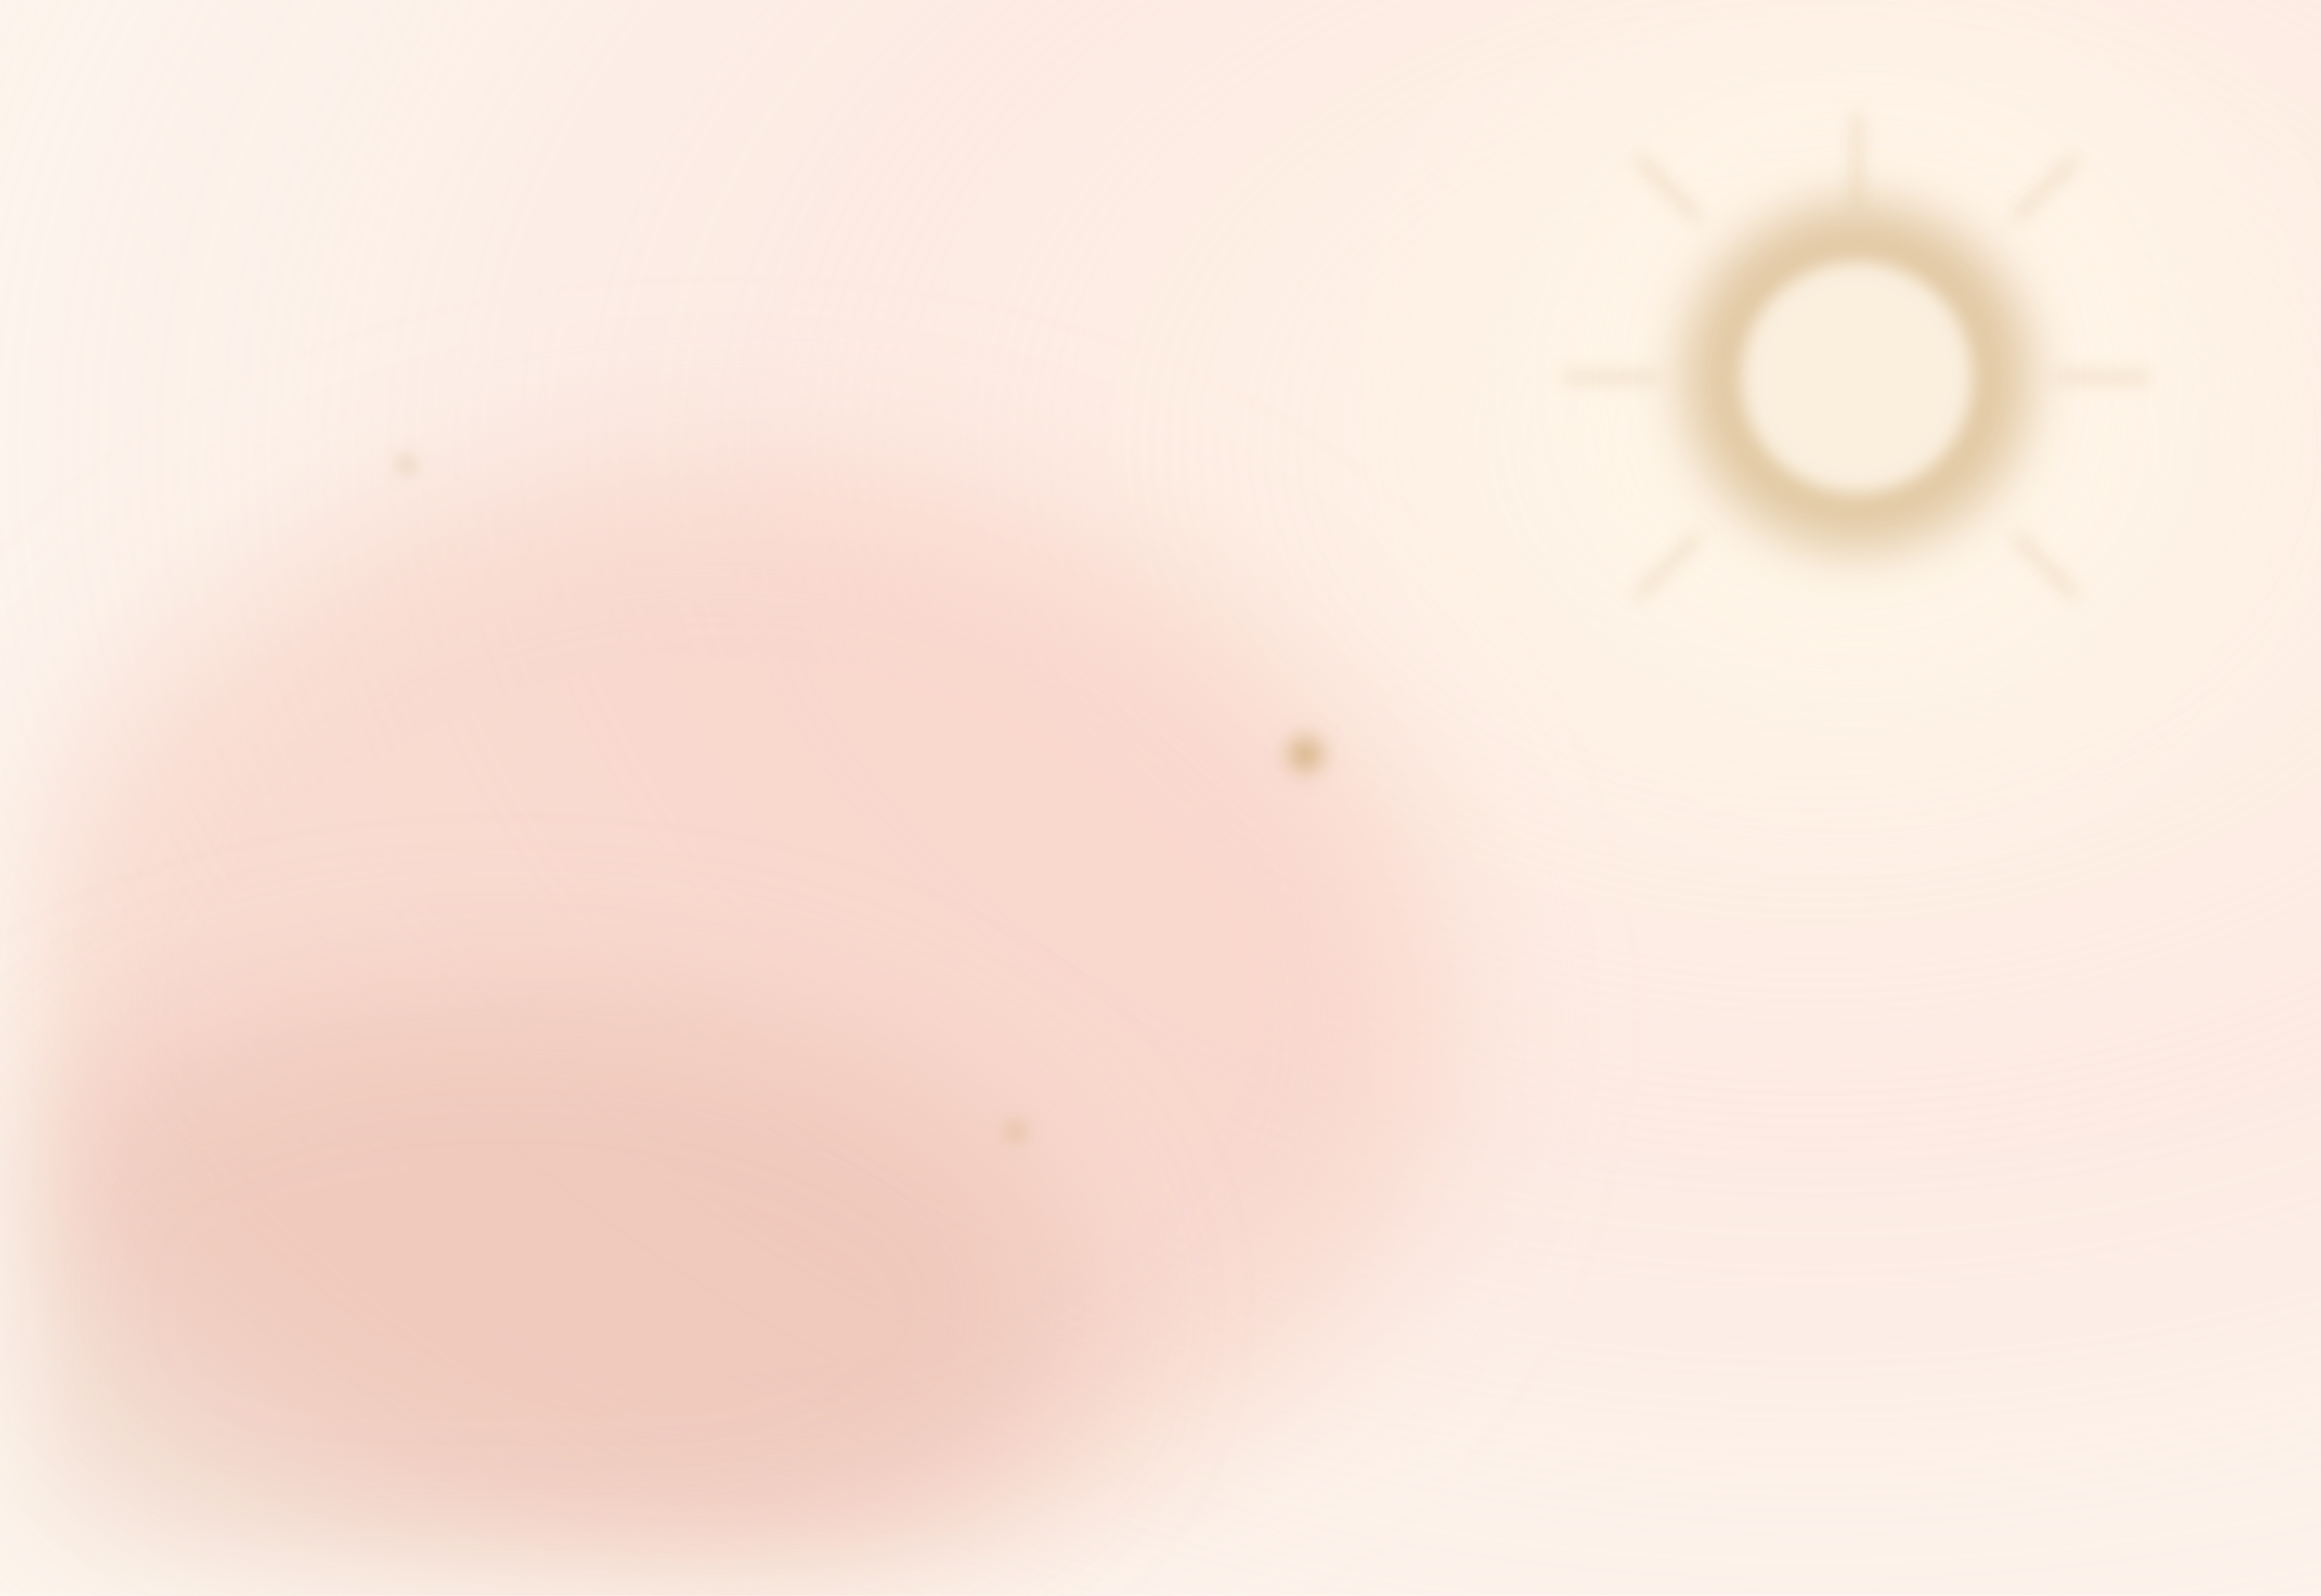
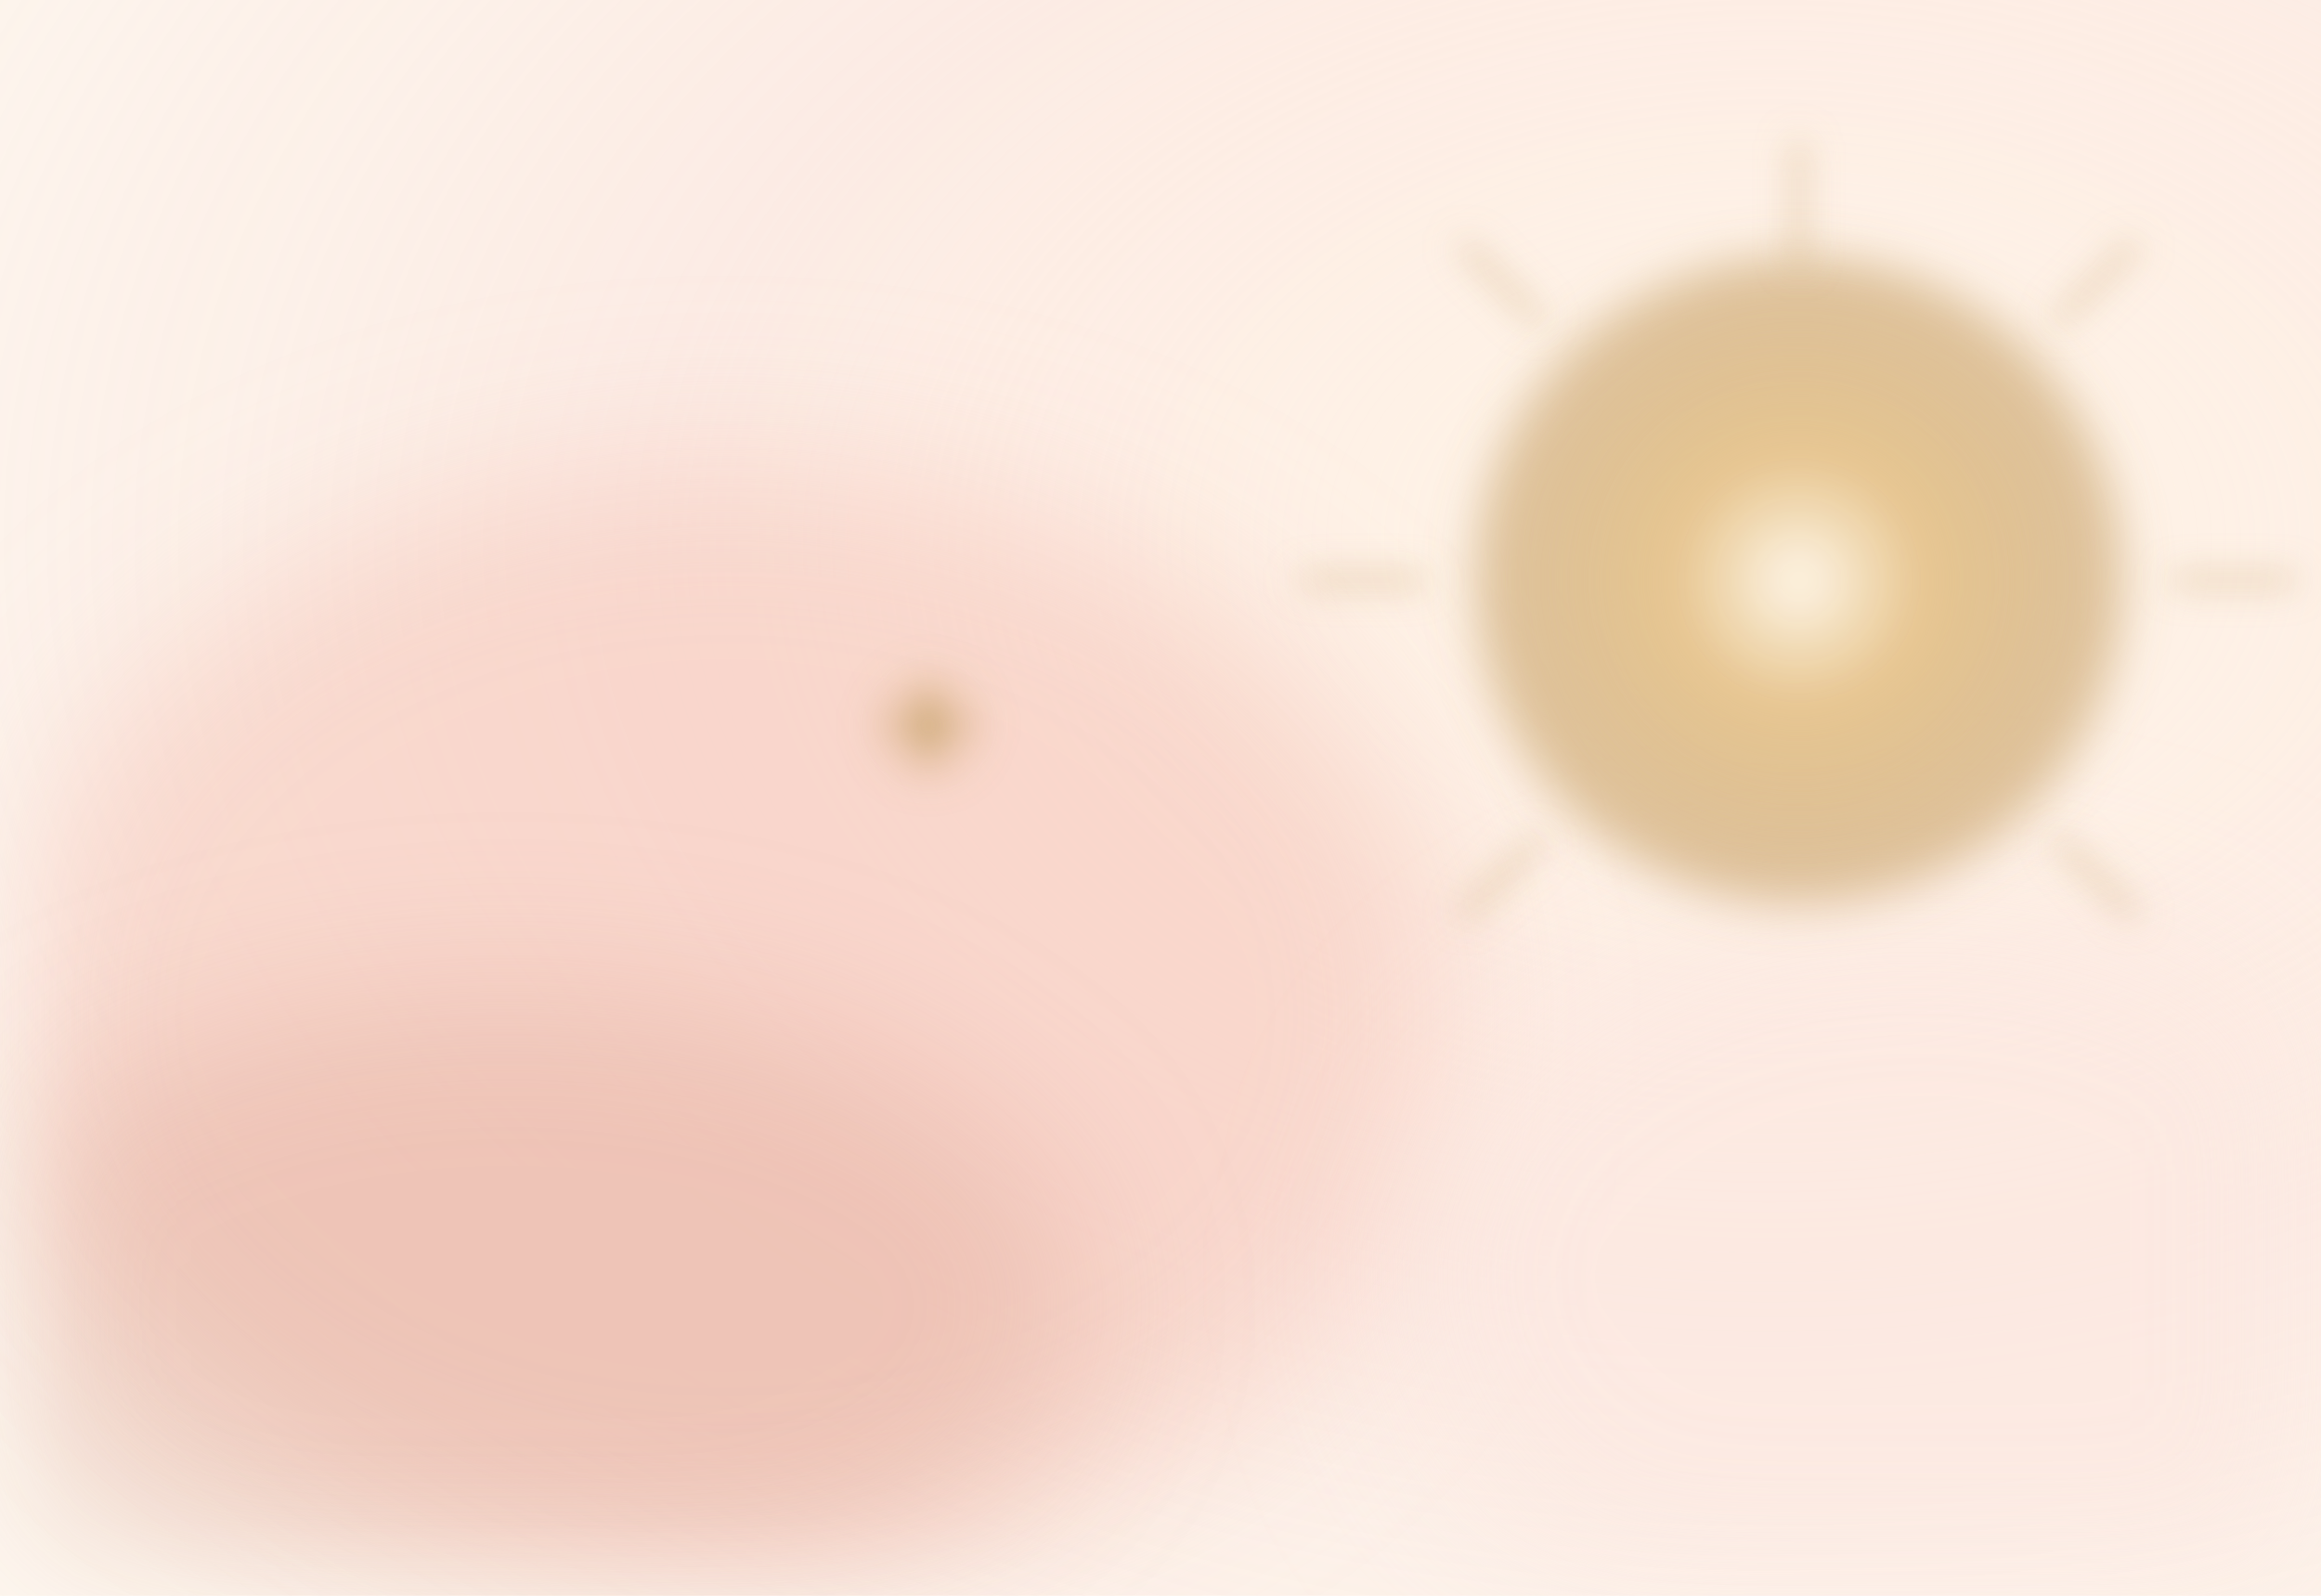
<svg xmlns="http://www.w3.org/2000/svg" viewBox="0 0 1600 1100" preserveAspectRatio="xMidYMid slice">
  <defs>
    <filter id="b1h" x="-30%" y="-30%" width="160%" height="160%">
      <feGaussianBlur stdDeviation="55" />
    </filter>
    <filter id="b1m" x="-30%" y="-30%" width="160%" height="160%">
-       <feGaussianBlur stdDeviation="18" />
+       <feGaussianBlur stdDeviation="12" />
    </filter>
-     <filter id="b1l" x="-30%" y="-30%" width="160%" height="160%">
-       <feGaussianBlur stdDeviation="6" />
-     </filter>
-     <radialGradient id="dawn" cx="78%" cy="28%" r="90%">
+     <radialGradient id="dawn" cx="76%" cy="34%" r="95%">
      <stop offset="0%" stop-color="#fff6e8" stop-opacity="1" />
-       <stop offset="50%" stop-color="#fce7e0" stop-opacity="0.75" />
+       <stop offset="50%" stop-color="#fce7e0" stop-opacity="0.7" />
      <stop offset="100%" stop-color="#fdf6ee" stop-opacity="0.5" />
+     </radialGradient>
+     <radialGradient id="sundisc" cx="50%" cy="50%" r="50%">
+       <stop offset="0%" stop-color="#fff6e8" stop-opacity="1" />
+       <stop offset="35%" stop-color="#e6c48d" stop-opacity="0.95" />
+       <stop offset="85%" stop-color="#c9a36a" stop-opacity="0.6" />
+       <stop offset="100%" stop-color="#c9a36a" stop-opacity="0" />
    </radialGradient>
  </defs>
  <rect width="1600" height="1100" fill="#fdf6ee" />
  <rect width="1600" height="1100" fill="url(#dawn)" />
-   <ellipse cx="500" cy="700" rx="500" ry="380" fill="#f5c5b8" opacity="0.5" filter="url(#b1h)" />
-   <ellipse cx="350" cy="900" rx="400" ry="220" fill="#d49380" opacity="0.25" filter="url(#b1h)" />
-   <circle cx="1280" cy="260" r="260" fill="#fff6e8" opacity="0.65" filter="url(#b1h)" />
-   <circle cx="1280" cy="260" r="120" fill="#c9a36a" opacity="0.55" filter="url(#b1m)" />
-   <circle cx="1280" cy="260" r="80" fill="#fff6e8" opacity="0.85" filter="url(#b1l)" />
-   <g stroke="#c9a36a" stroke-width="5" stroke-linecap="round" opacity="0.4" filter="url(#b1l)">
-     <line x1="1280" y1="80" x2="1280" y2="140" />
-     <line x1="1080" y1="260" x2="1140" y2="260" />
-     <line x1="1420" y1="260" x2="1480" y2="260" />
-     <line x1="1130" y1="110" x2="1170" y2="150" />
-     <line x1="1430" y1="110" x2="1390" y2="150" />
-     <line x1="1130" y1="410" x2="1170" y2="370" />
-     <line x1="1430" y1="410" x2="1390" y2="370" />
+   <ellipse cx="500" cy="700" rx="500" ry="380" fill="#f5c5b8" opacity="0.55" filter="url(#b1h)" />
+   <ellipse cx="350" cy="900" rx="400" ry="220" fill="#d49380" opacity="0.3" filter="url(#b1h)" />
+   <ellipse cx="1320" cy="880" rx="360" ry="260" fill="#fce7e0" opacity="0.6" filter="url(#b1h)" />
+   <circle cx="1240" cy="400" r="240" fill="url(#sundisc)" filter="url(#b1m)" />
+   <g stroke="#c9a36a" stroke-width="8" stroke-linecap="round" opacity="0.55" filter="url(#b1m)">
+     <line x1="1240" y1="100" x2="1240" y2="180" />
+     <line x1="900" y1="400" x2="980" y2="400" />
+     <line x1="1500" y1="400" x2="1580" y2="400" />
+     <line x1="1010" y1="170" x2="1060" y2="220" />
+     <line x1="1470" y1="170" x2="1420" y2="220" />
+     <line x1="1010" y1="630" x2="1060" y2="580" />
+     <line x1="1470" y1="630" x2="1420" y2="580" />
  </g>
-   <g fill="#c9a36a" filter="url(#b1l)">
-     <circle cx="900" cy="520" r="7" opacity="0.75" />
-     <circle cx="900" cy="520" r="16" opacity="0.3" />
-     <circle cx="280" cy="320" r="5" opacity="0.6" />
-     <circle cx="700" cy="780" r="6" opacity="0.55" />
+   <g filter="url(#b1m)">
+     <circle cx="640" cy="500" r="40" fill="#c9a36a" opacity="0.18" />
+     <path d="M 640 470 L 650 495 L 675 500 L 650 505 L 640 530 L 630 505 L 605 500 L 630 495 Z" fill="#c9a36a" opacity="0.85" />
  </g>
</svg>
